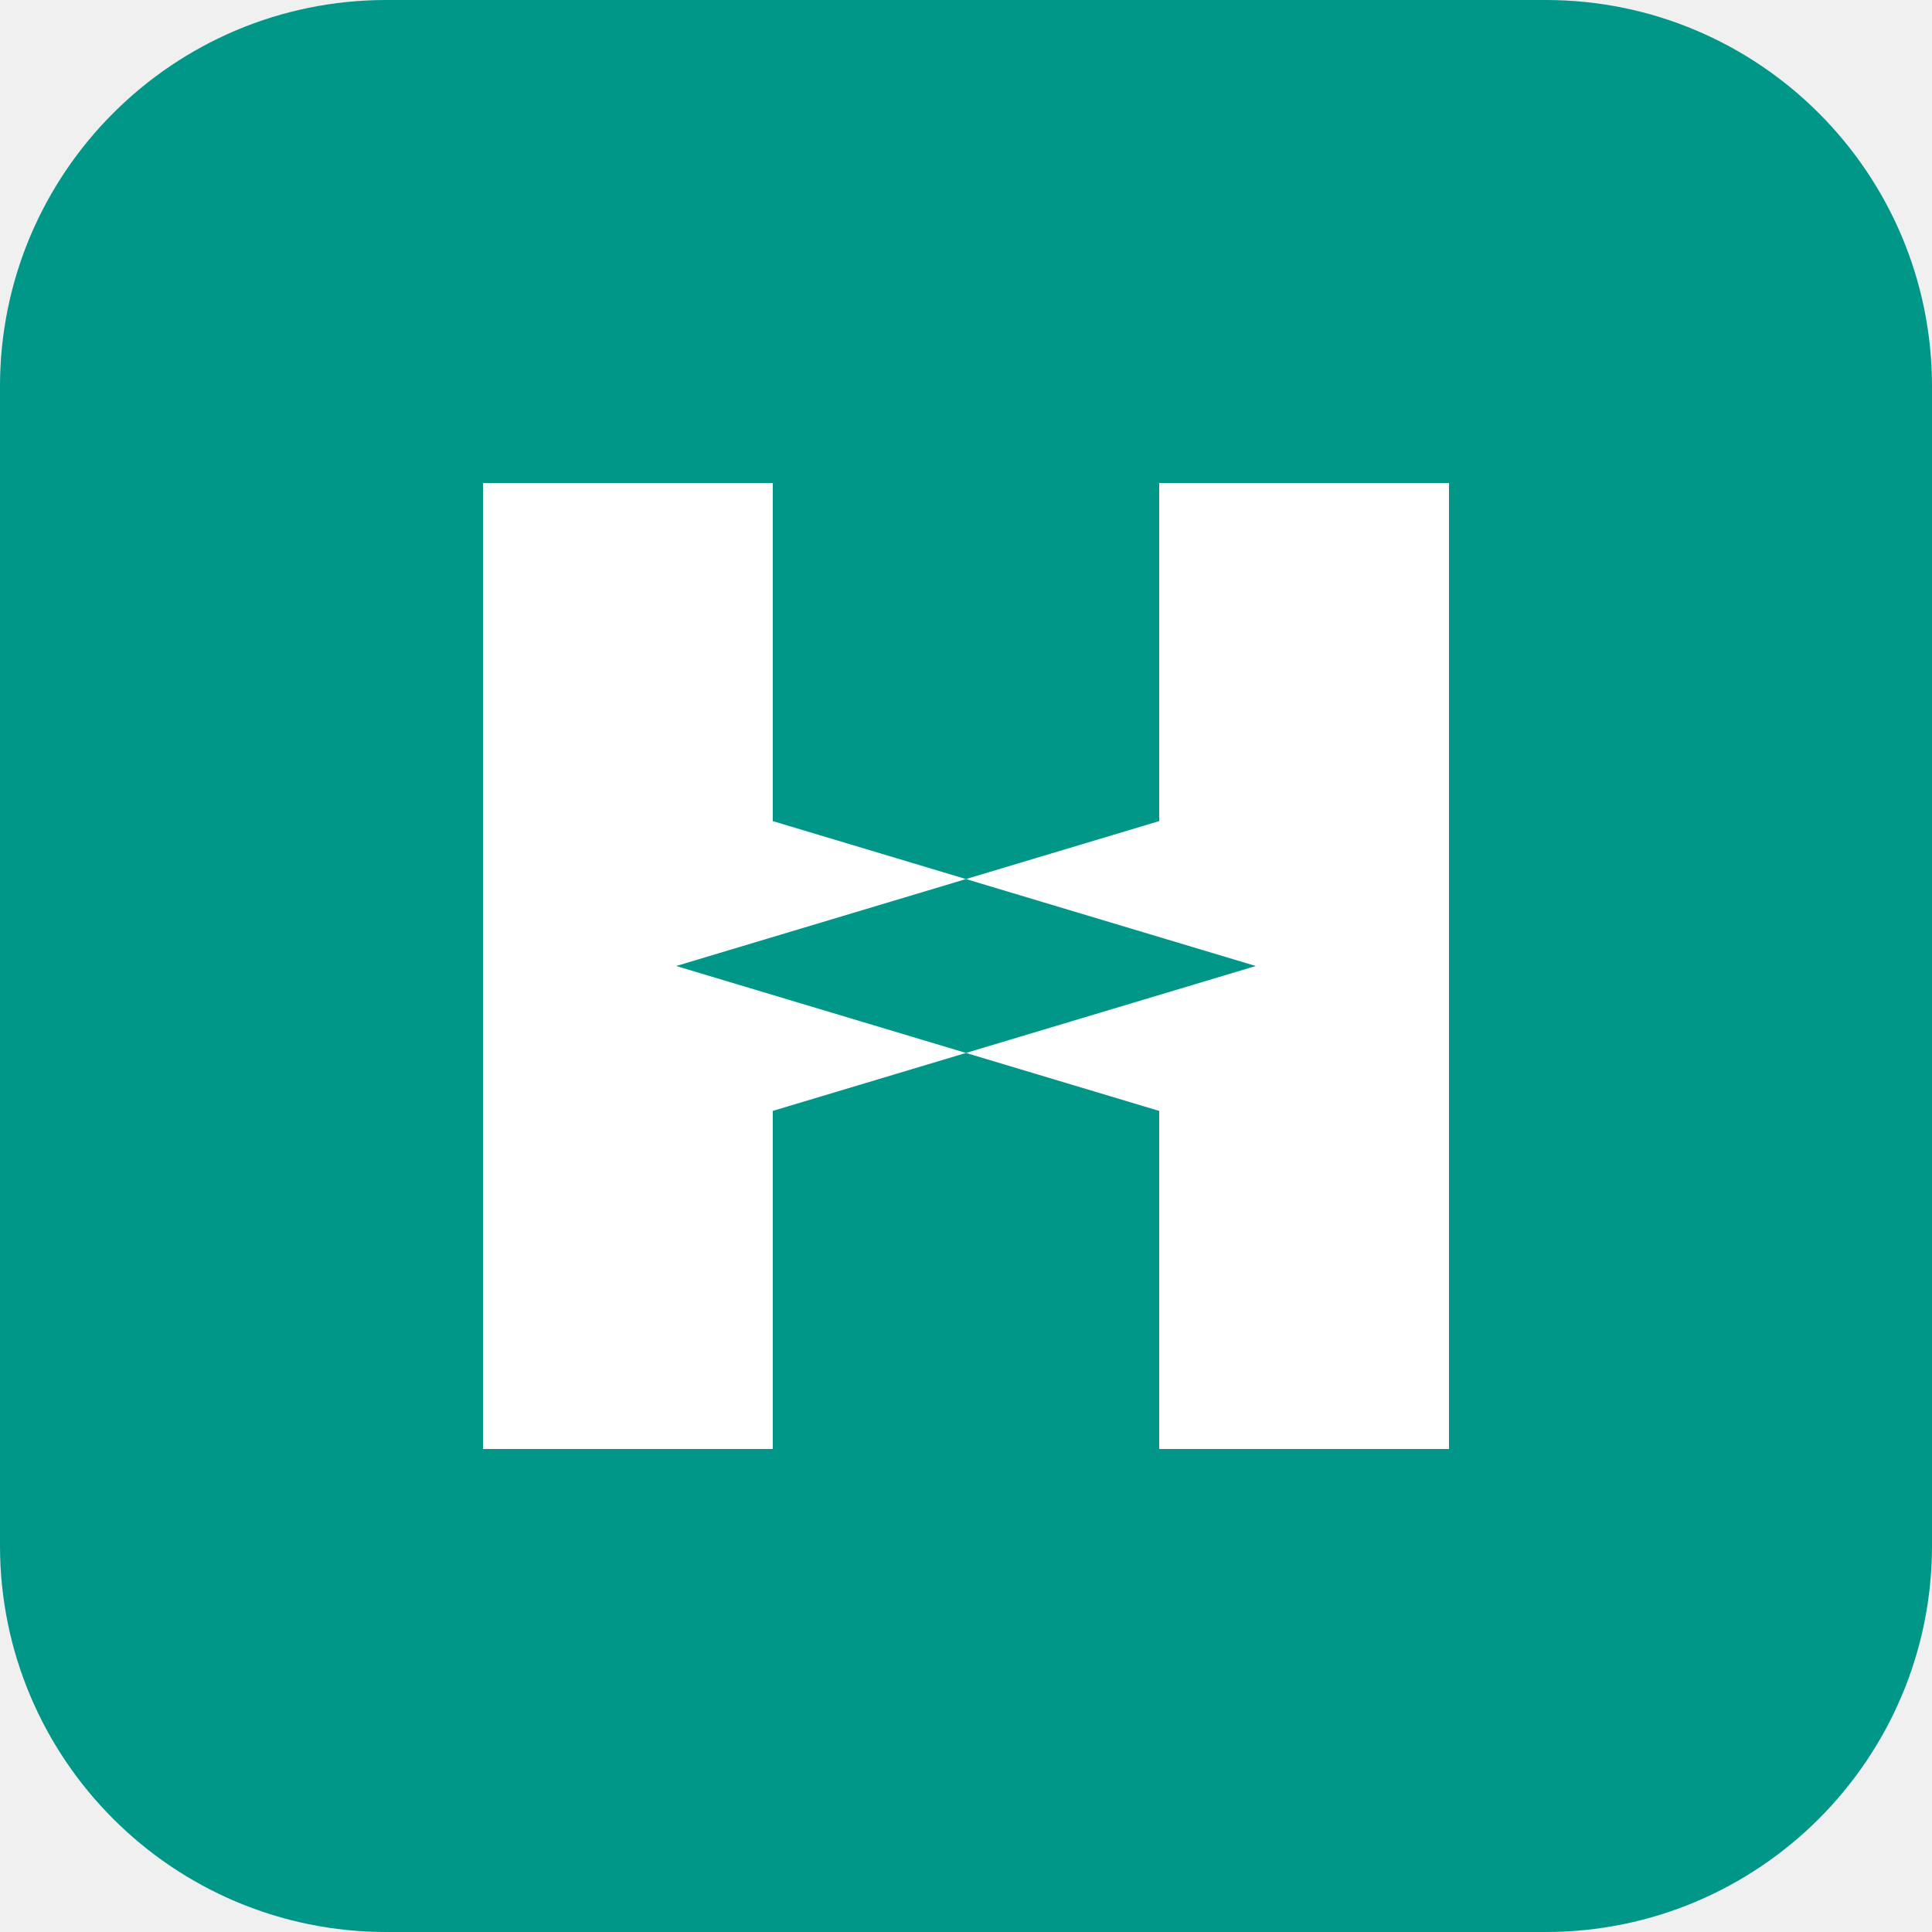
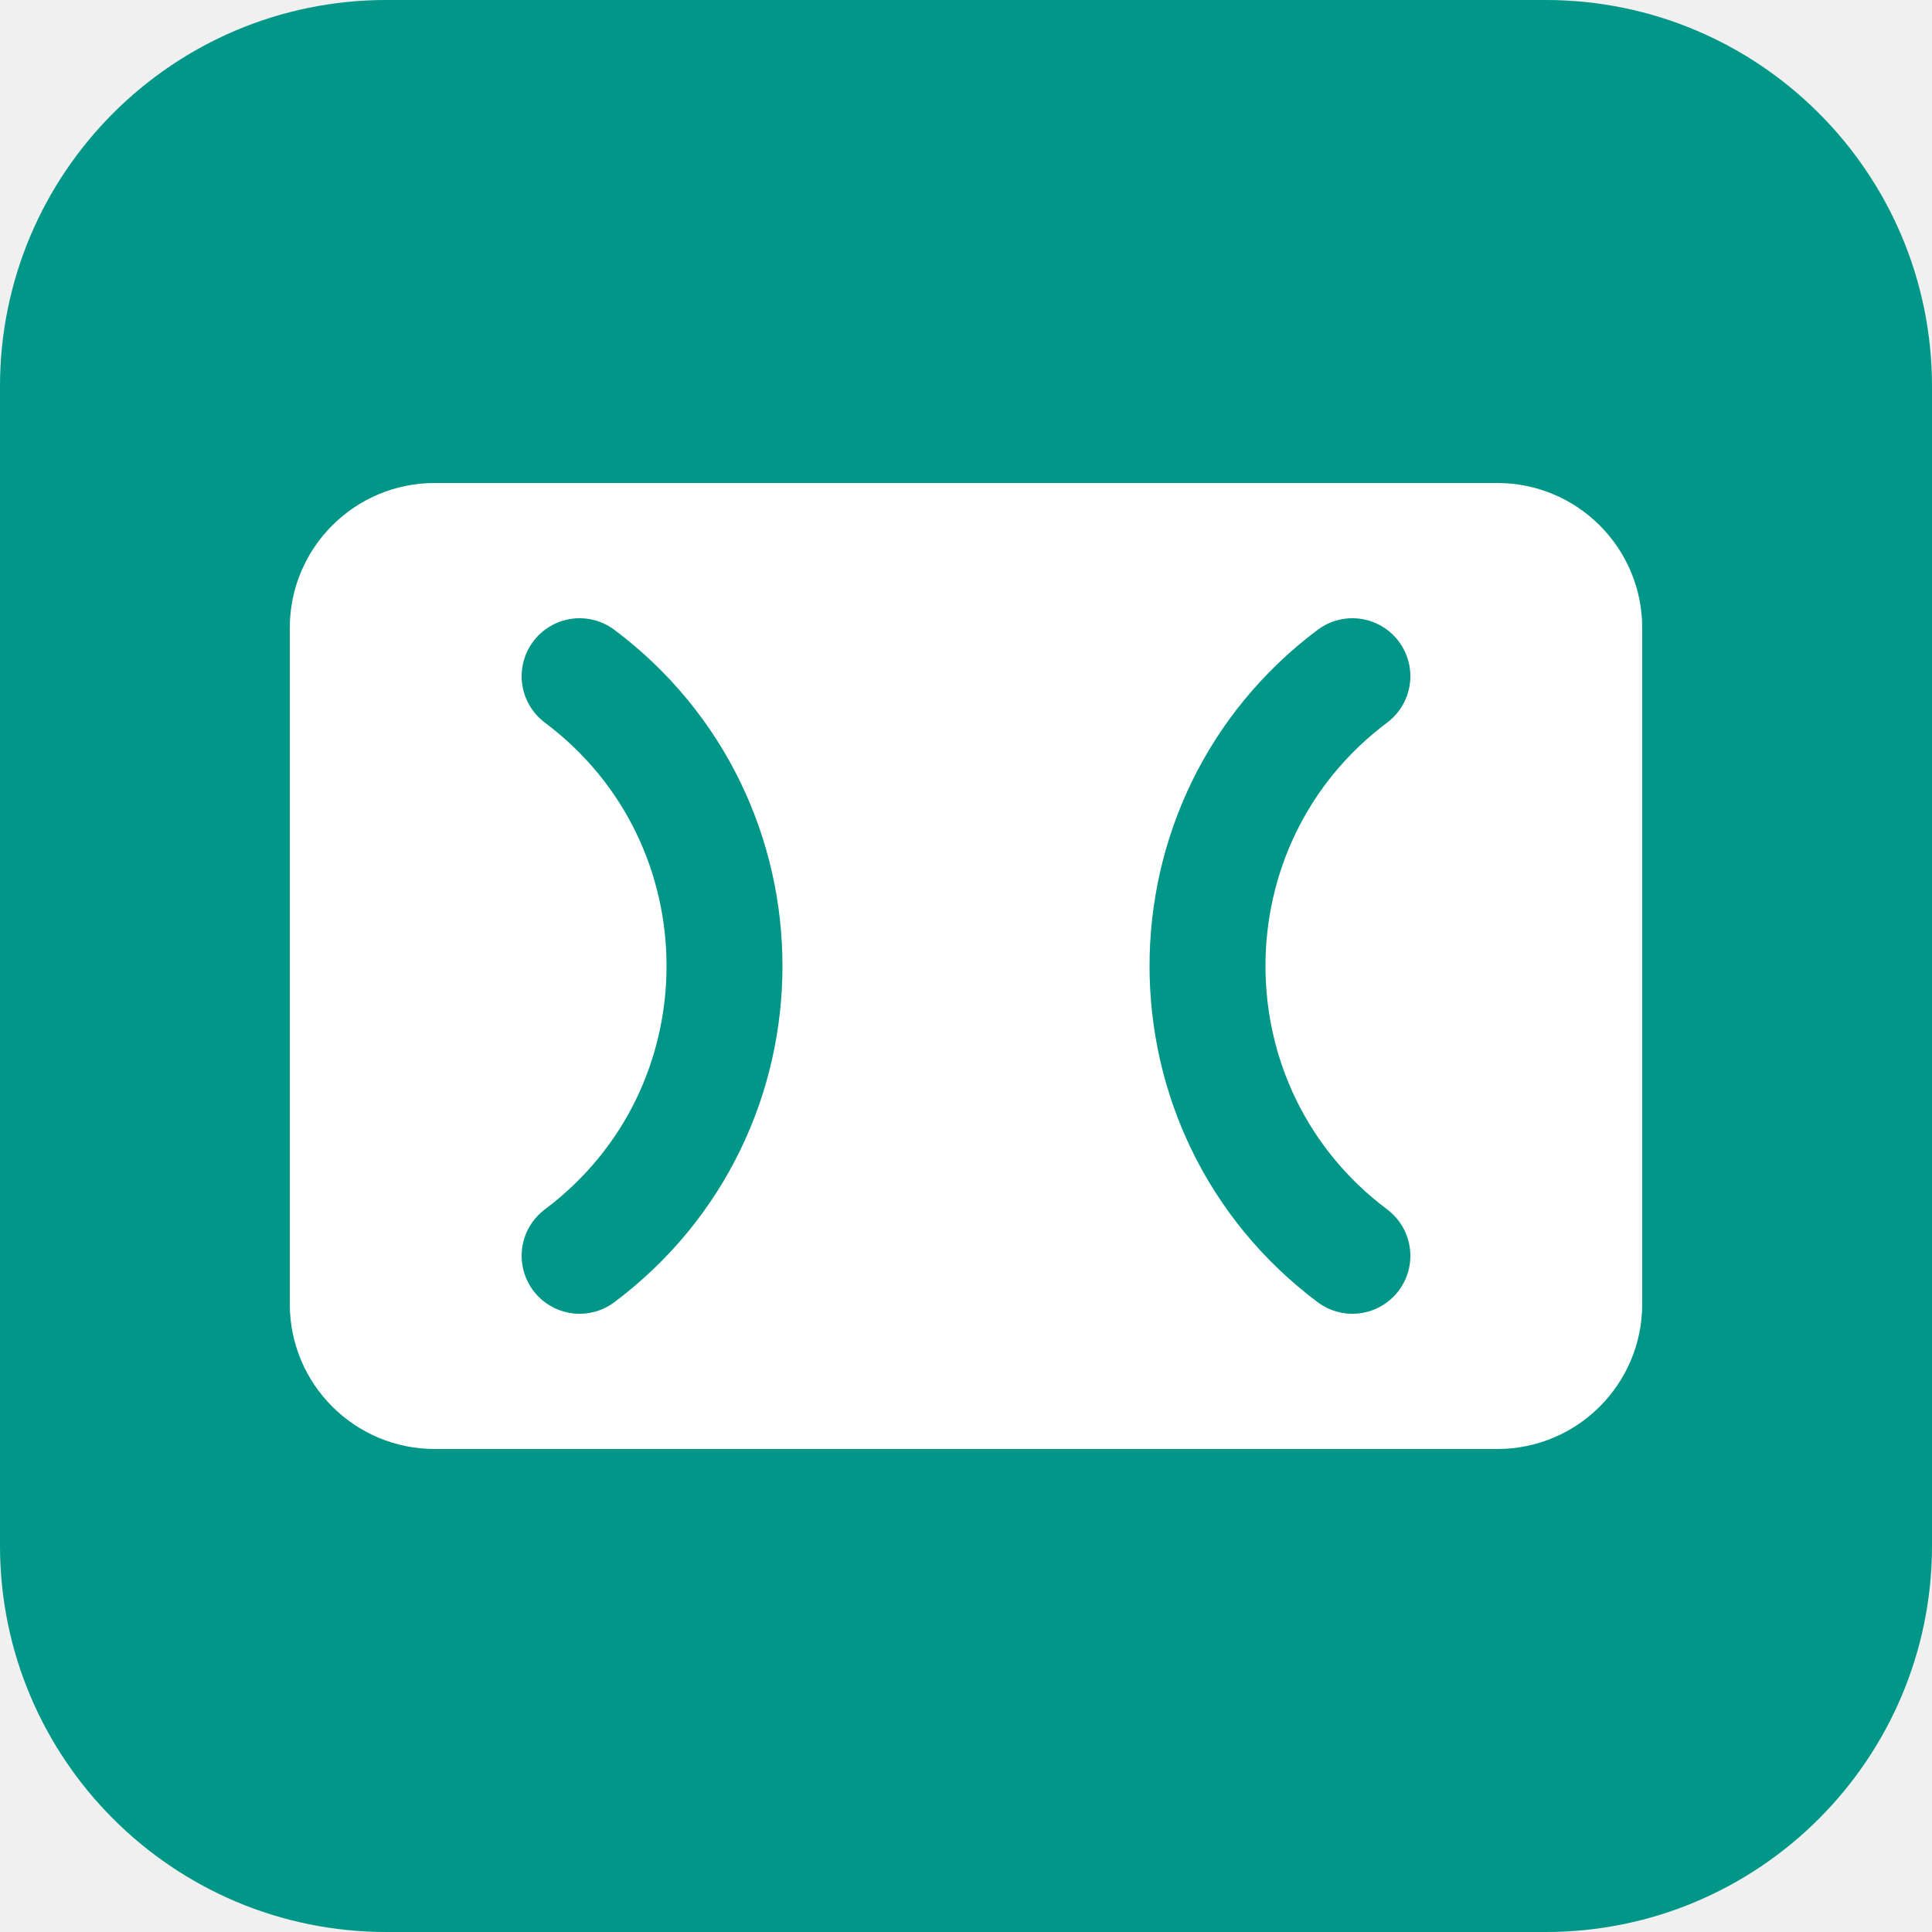
<svg xmlns="http://www.w3.org/2000/svg" width="200" height="200" viewBox="0 0 200 200" fill="none">
  <rect width="200" height="200" rx="40" fill="#009688" />
-   <path fill-rule="evenodd" clip-rule="evenodd" d="M50 50 H 80 V 85 L 130 100 L 80 115 V 150 H 50 V 50 Z M 150 50 H 120 V 85 L 70 100 L 120 115 V 150 H 150 V 50 Z" fill="white" />
+   <rect x="30" y="50" width="140" height="100" rx="15" fill="white" />
+   <path d="M60 70 C 80 85, 80 115, 60 130" stroke="#009688" stroke-width="12" stroke-linecap="round" />
+   <path d="M140 70 C 120 85, 120 115, 140 130" stroke="#009688" stroke-width="12" stroke-linecap="round" />
</svg>
